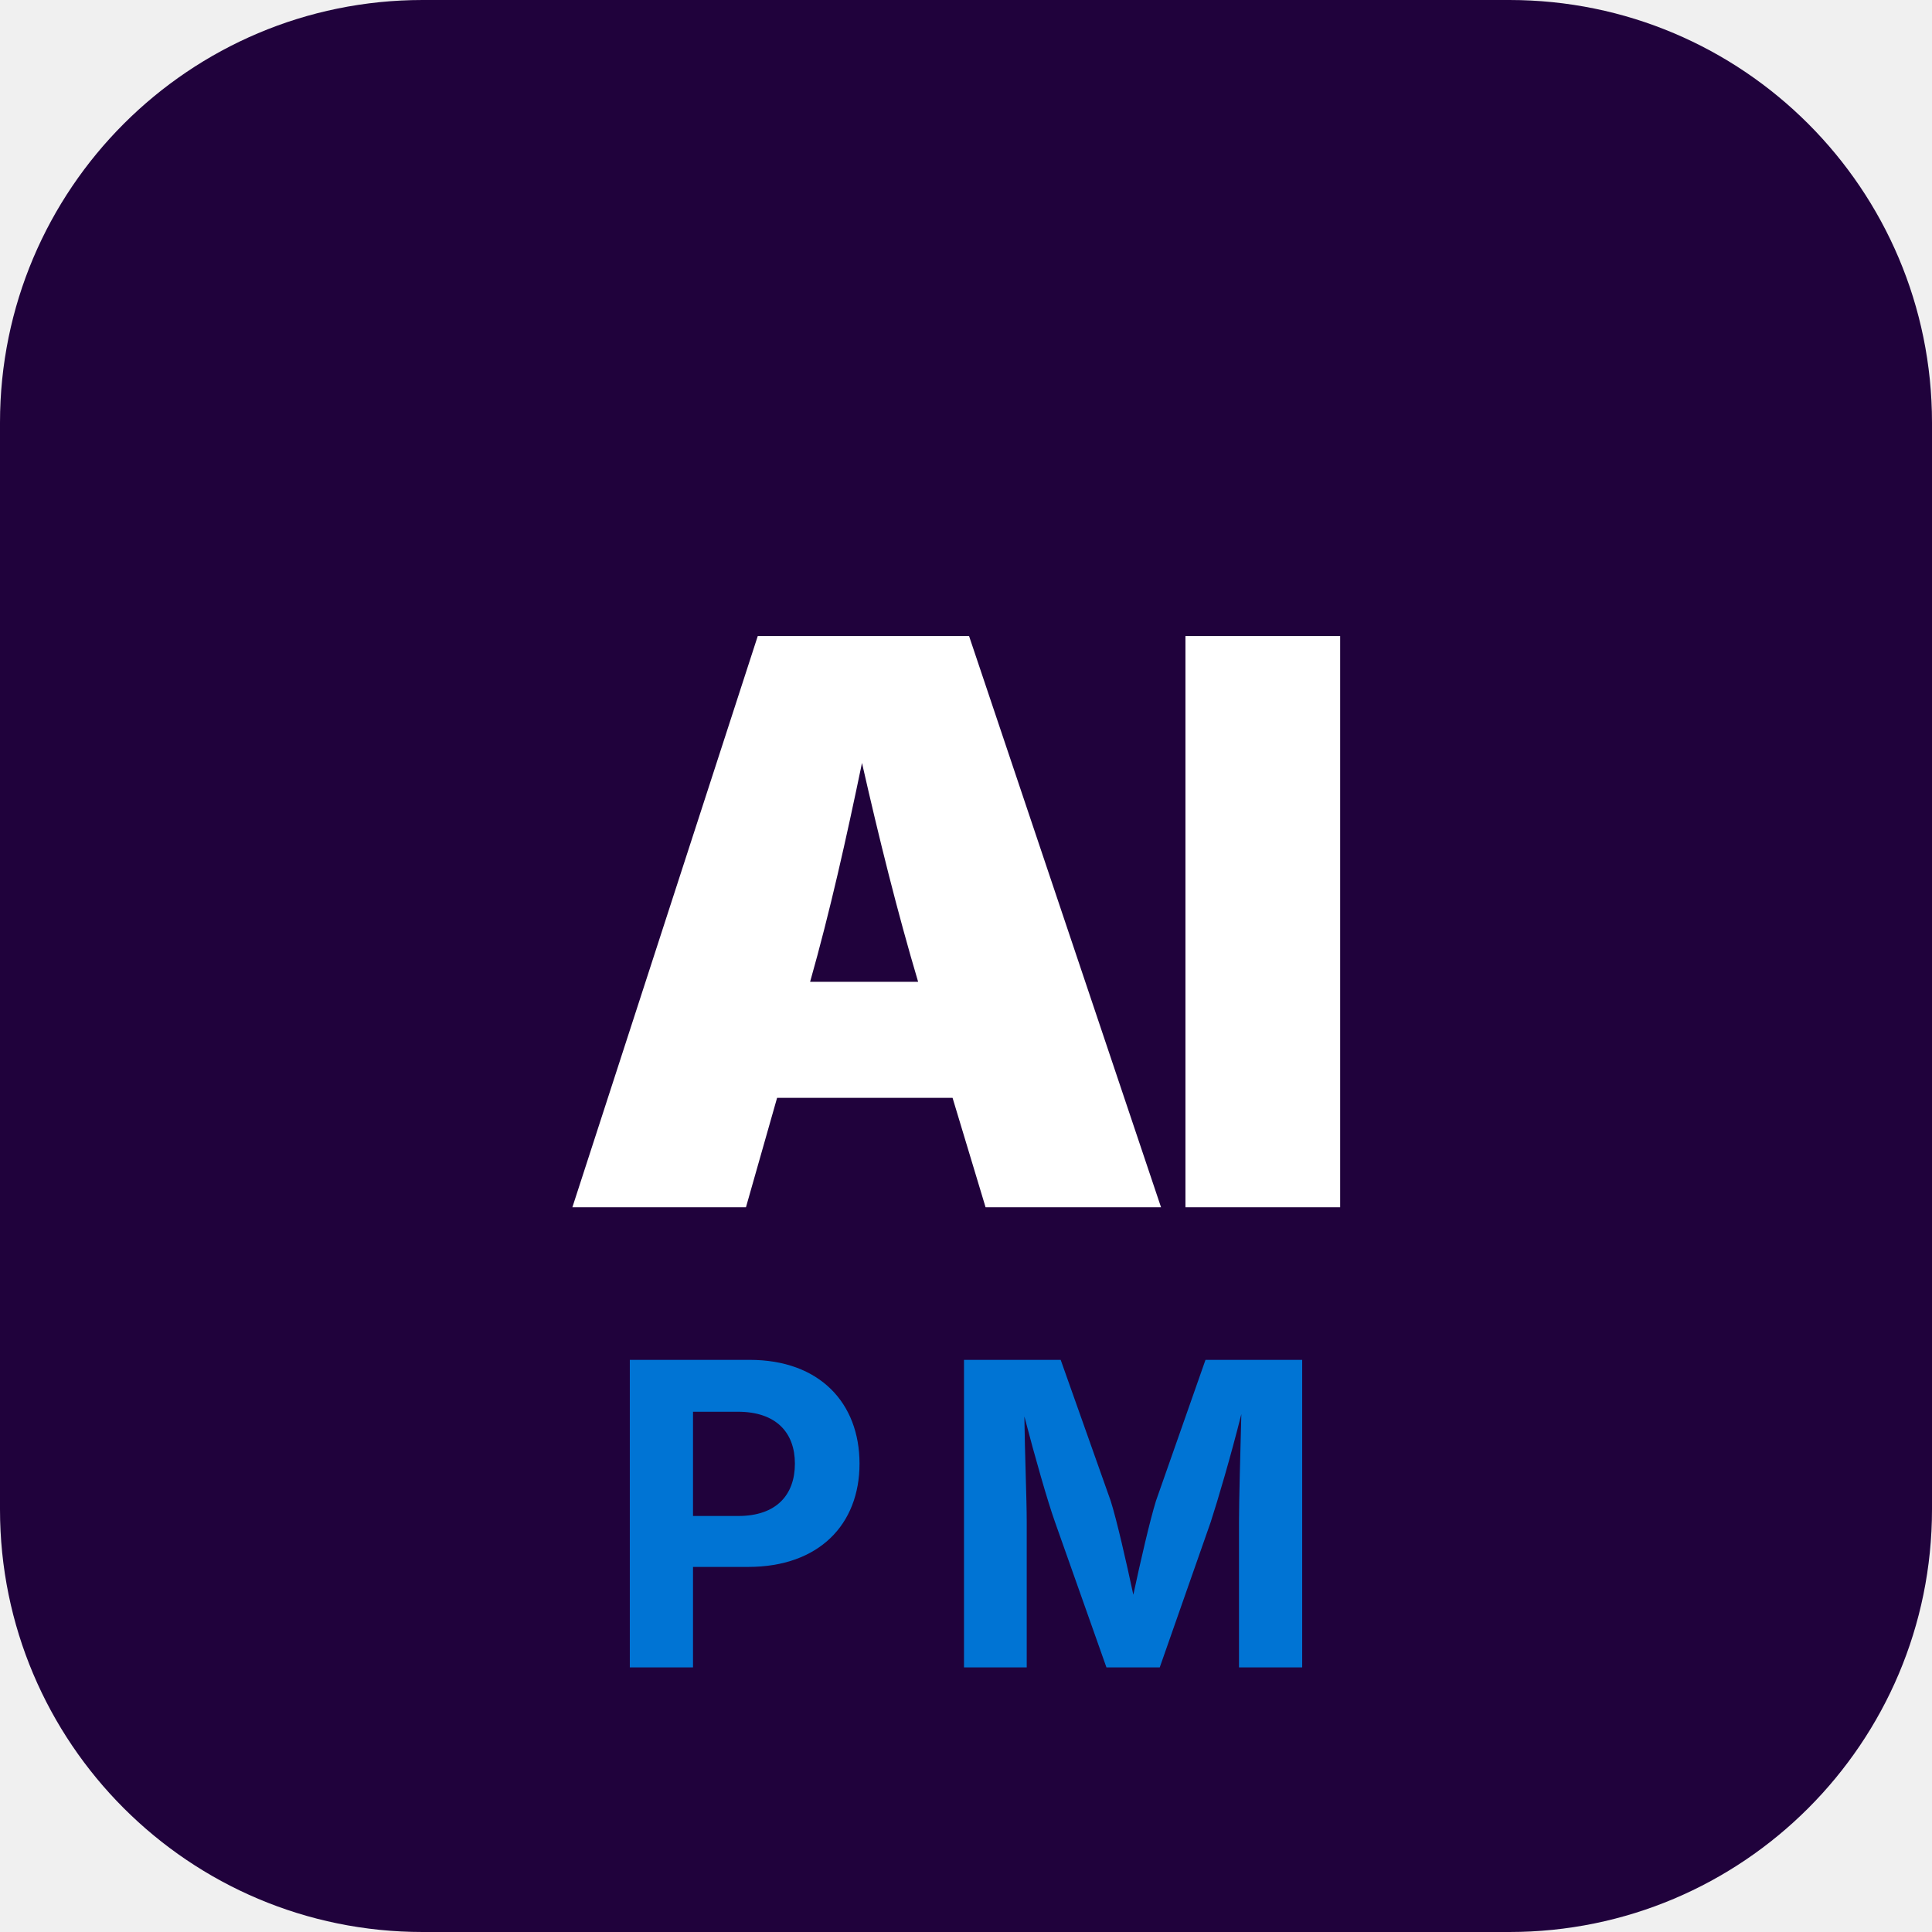
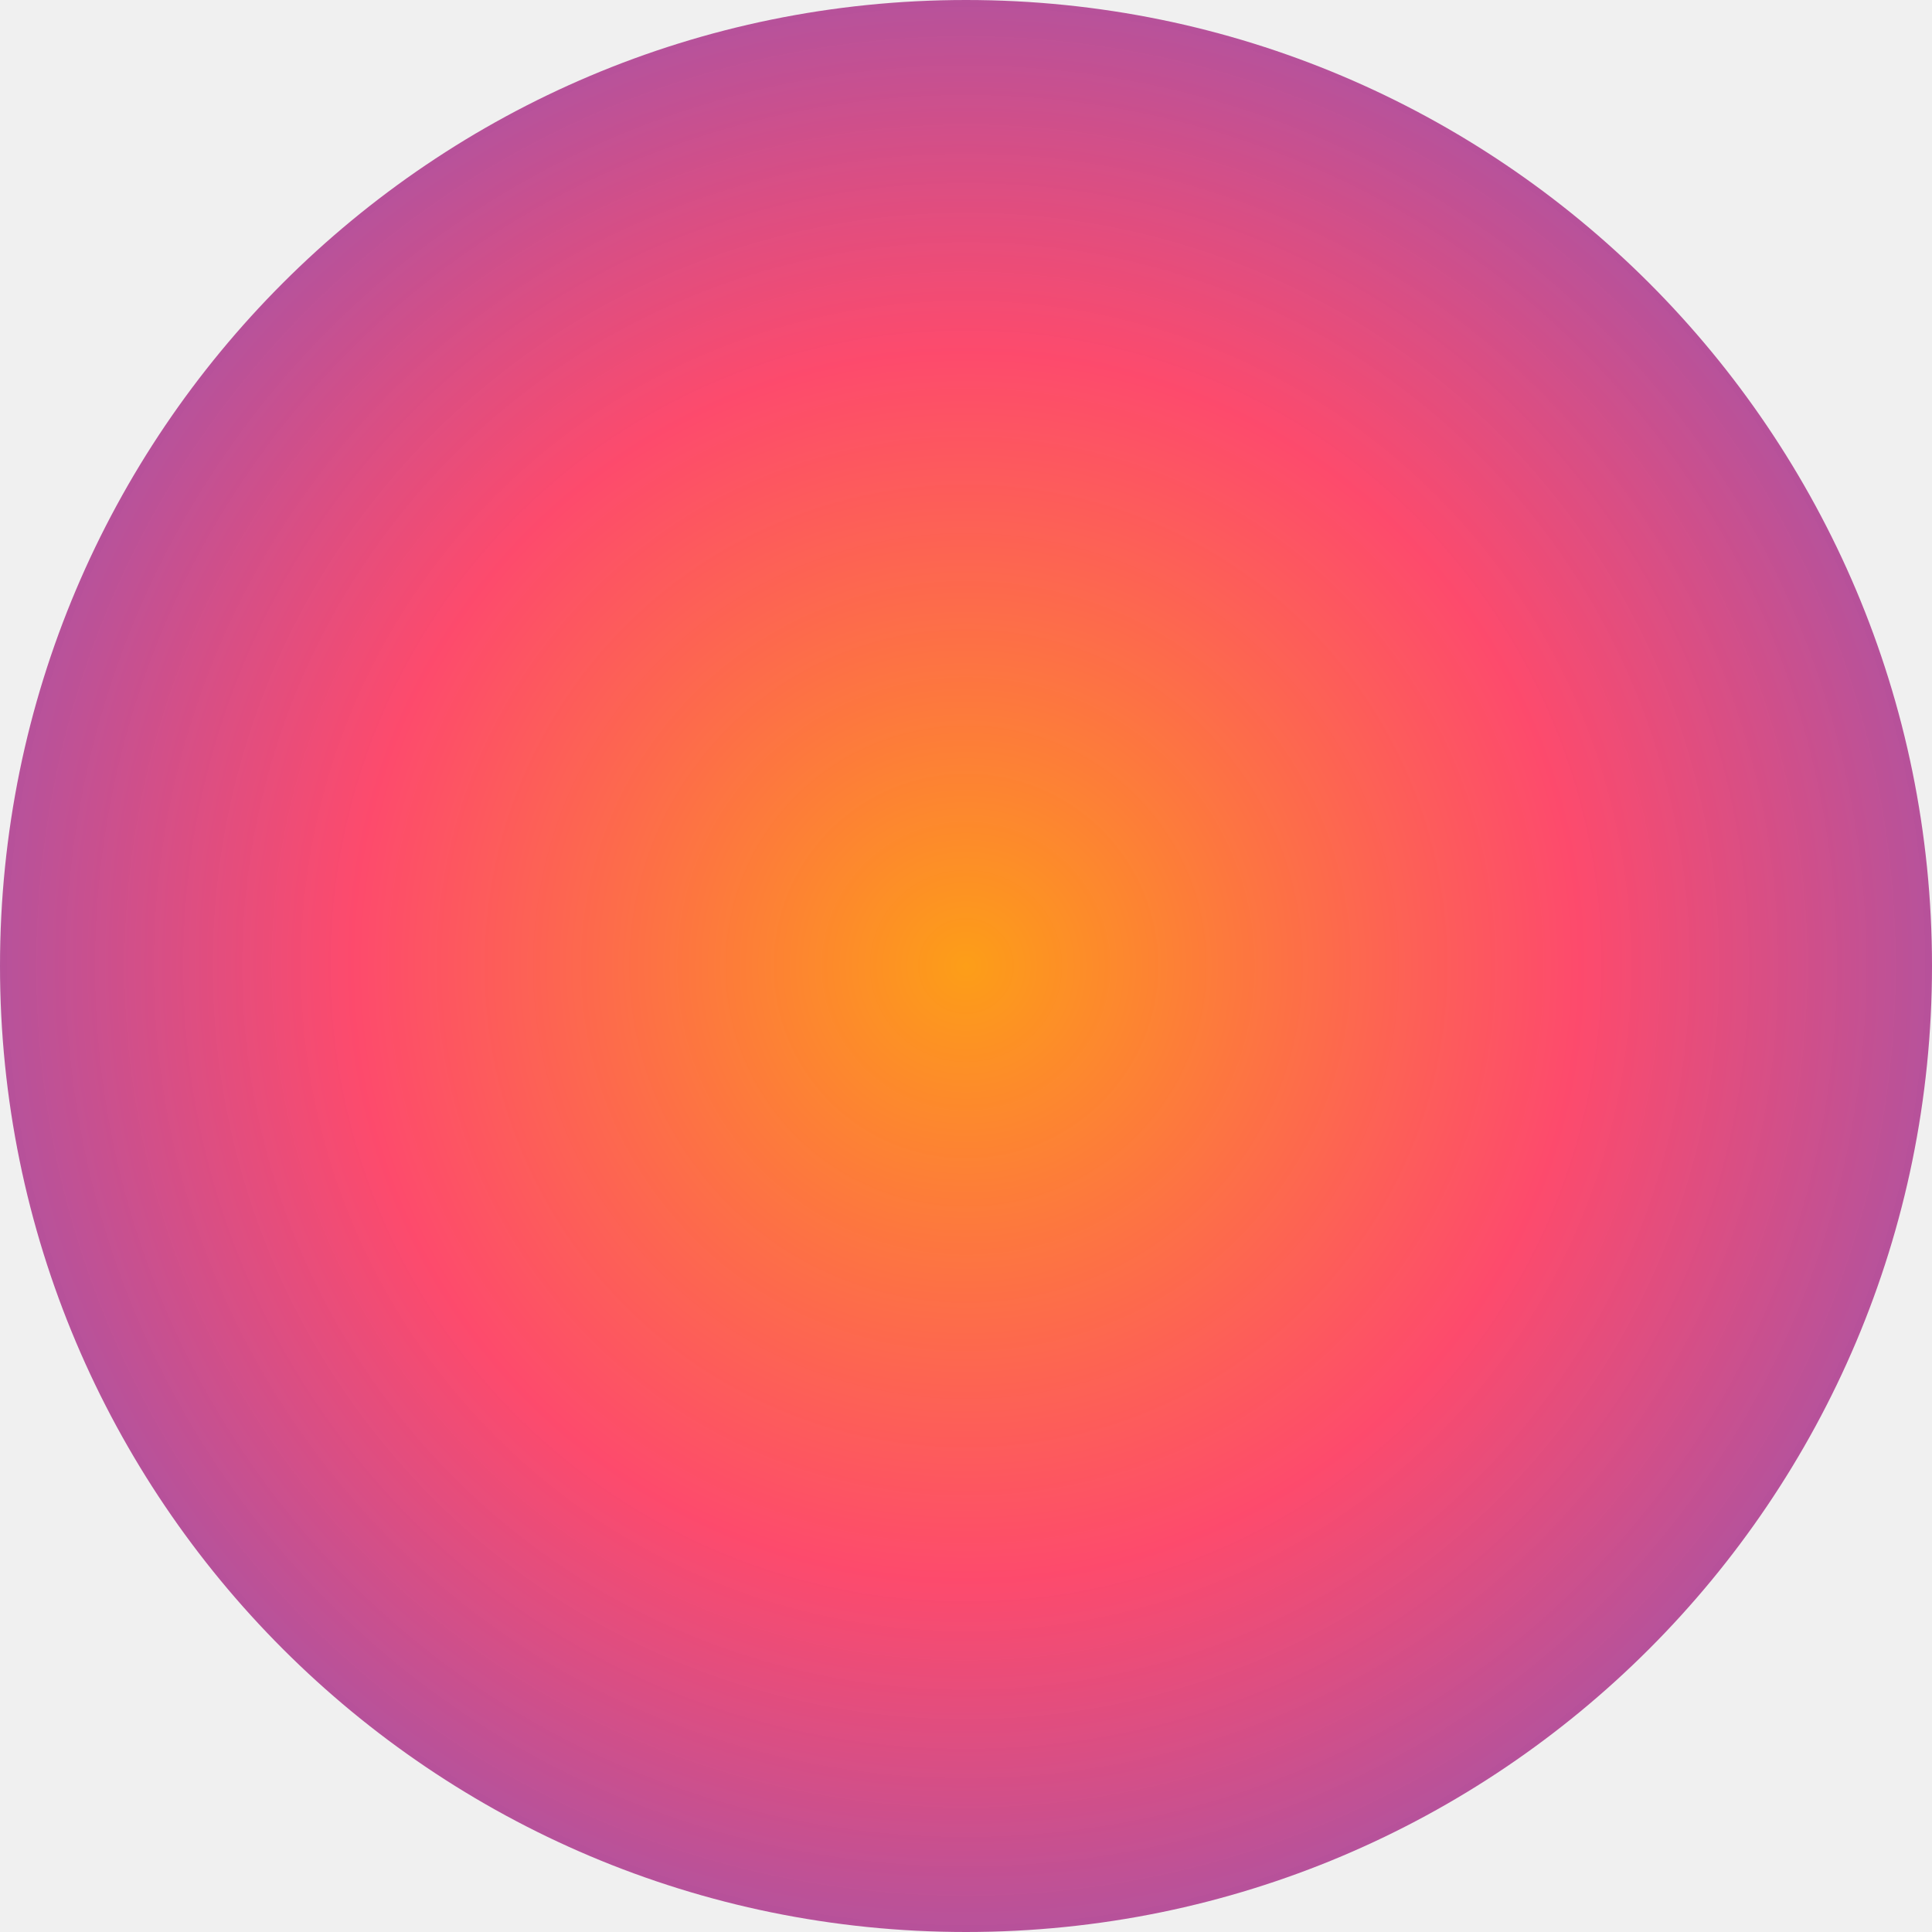
<svg xmlns="http://www.w3.org/2000/svg" viewBox="0 0 64 64">
-   <rect width="64" height="64" rx="14" fill="#20023C" />
-   <text x="32" y="30" font-family="-apple-system, BlinkMacSystemFont, sans-serif" font-size="26" font-weight="900" fill="#ffffff" text-anchor="middle" dominant-baseline="middle" letter-spacing="-1">AI</text>
-   <text x="32" y="50" font-family="-apple-system, BlinkMacSystemFont, sans-serif" font-size="14" font-weight="700" fill="#0074D4" text-anchor="middle" dominant-baseline="middle" letter-spacing="2">PM</text>
+   <defs>
+     <radialGradient id="glow" cx="50%" cy="50%" r="70%">
+       <stop offset="0%" stop-color="#FF9500" stop-opacity="0.9" />
+       <stop offset="45%" stop-color="#FF2D55" stop-opacity="0.85" />
+       <stop offset="100%" stop-color="#5856D6" stop-opacity="0.95" />
+     </radialGradient>
+   </defs>
+   <circle cx="32" cy="32" r="32" fill="url(#glow)" />
</svg>
